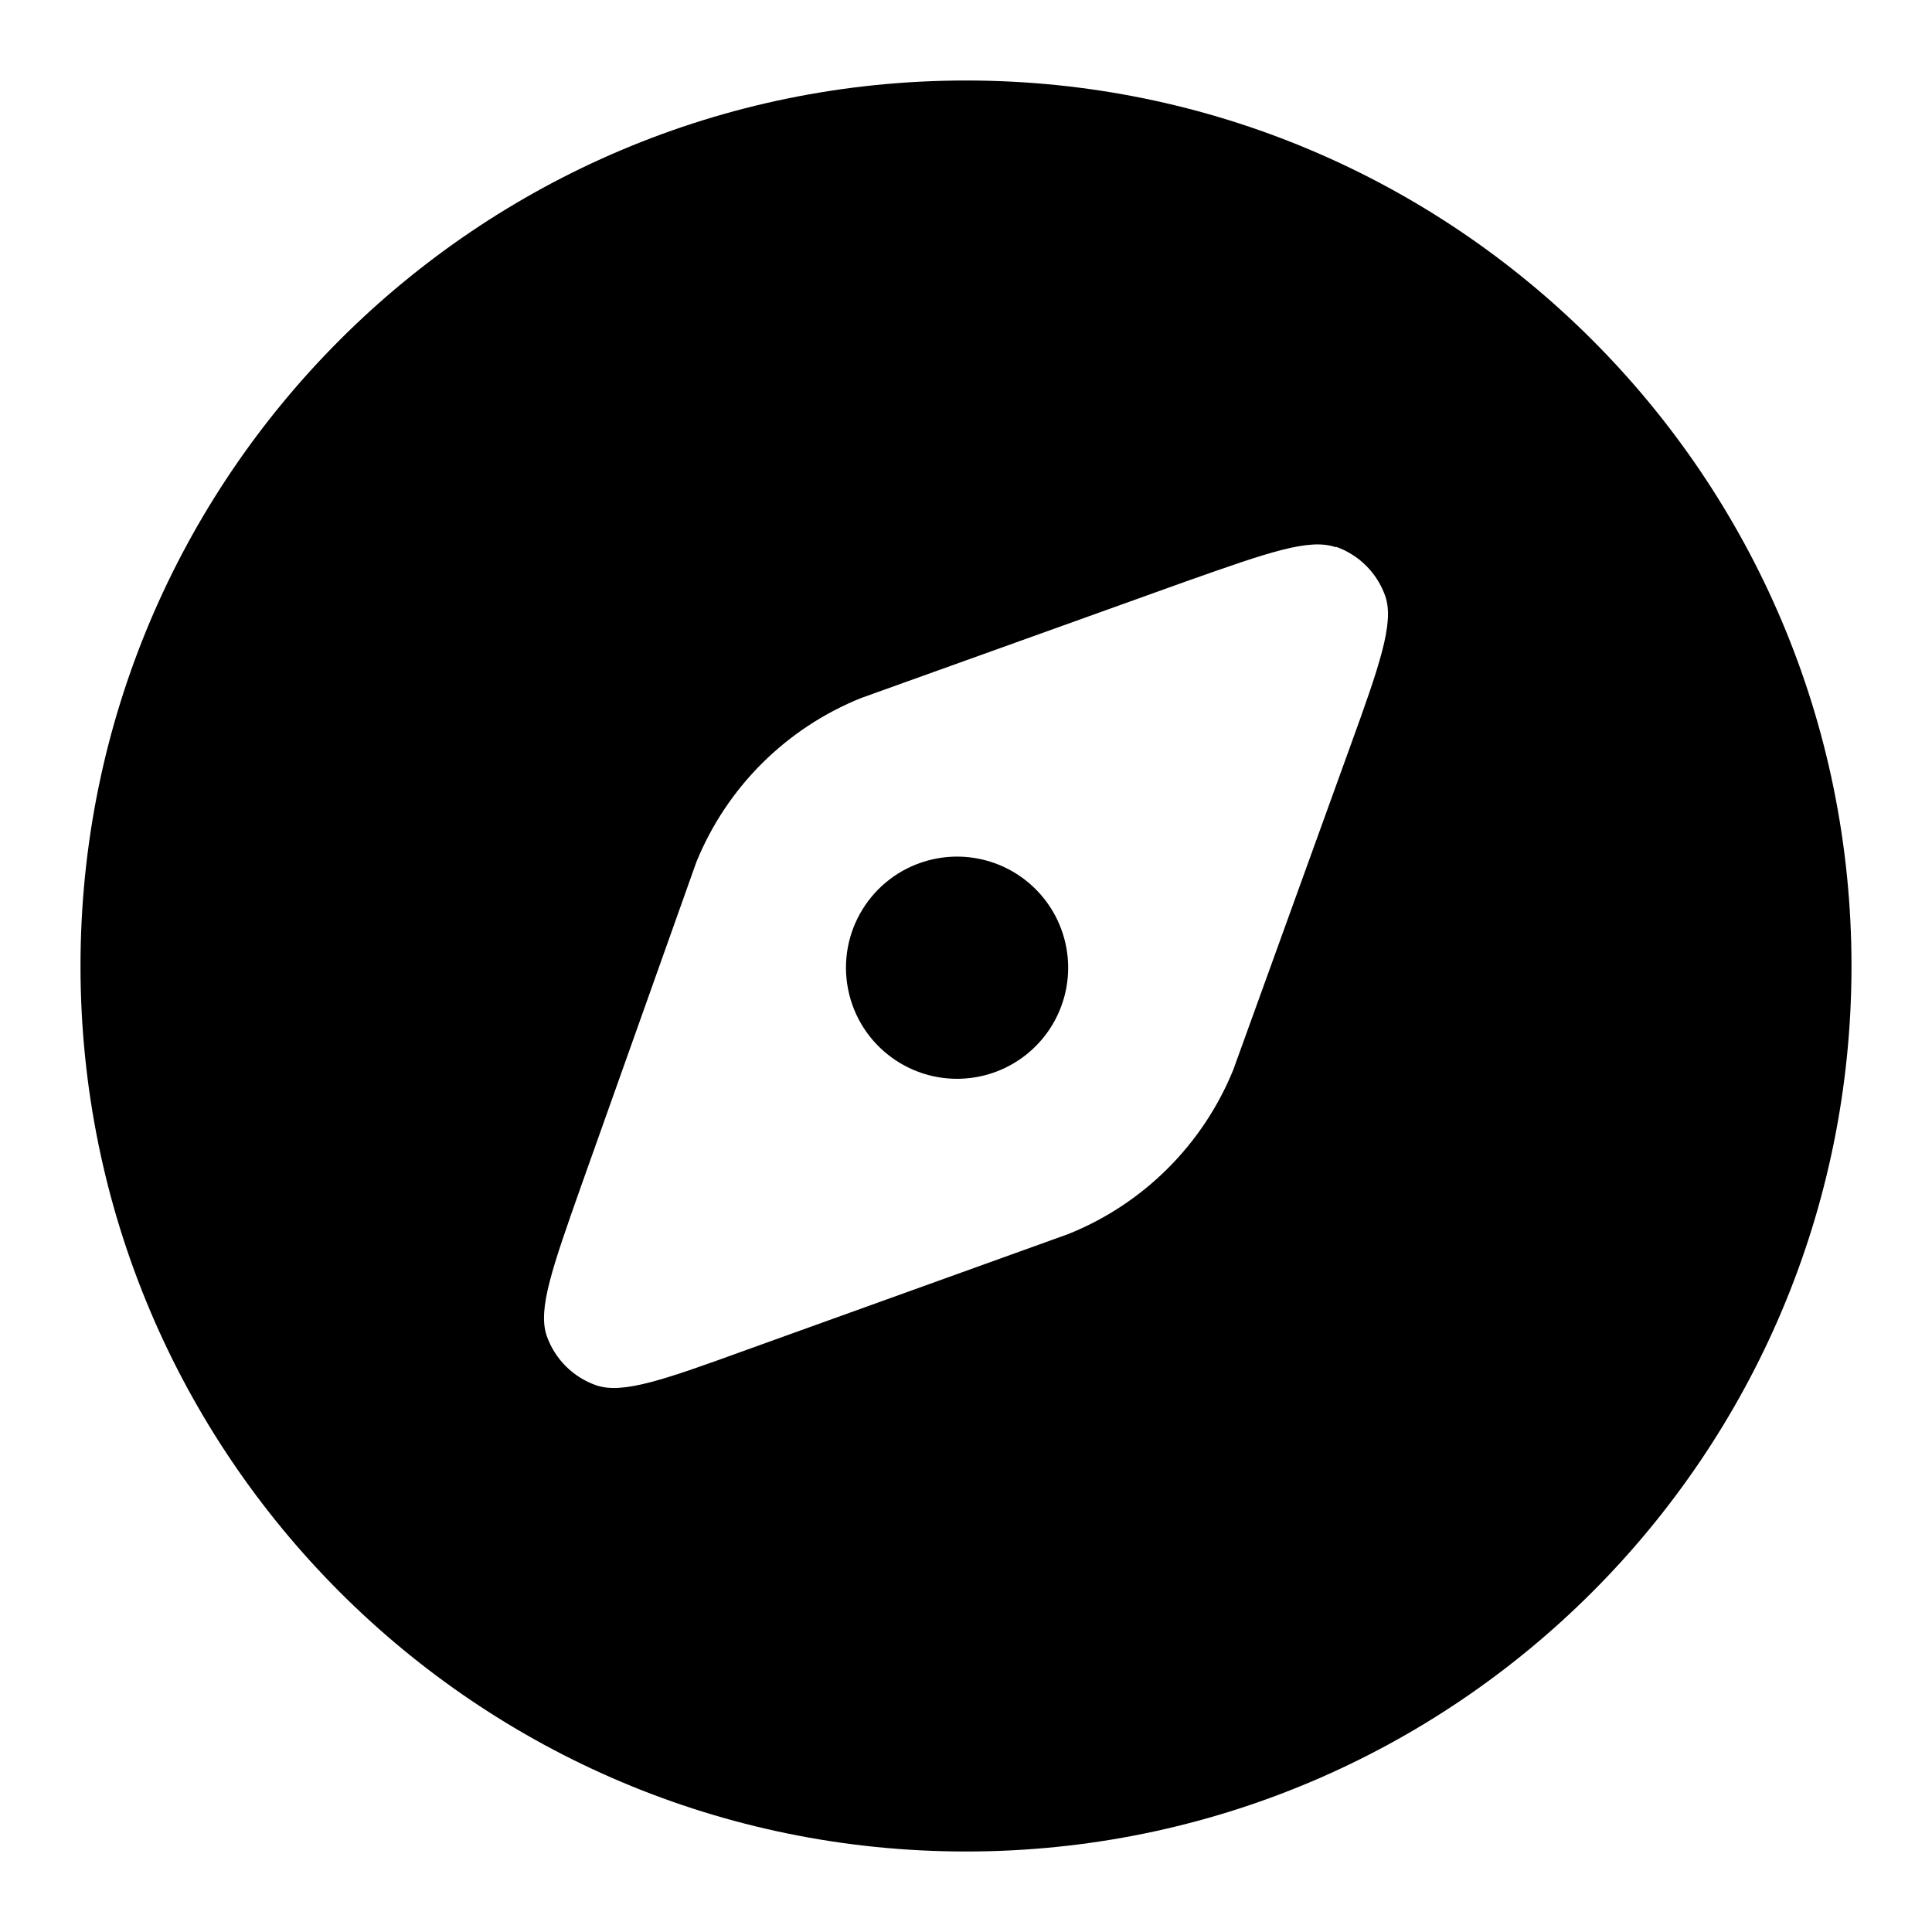
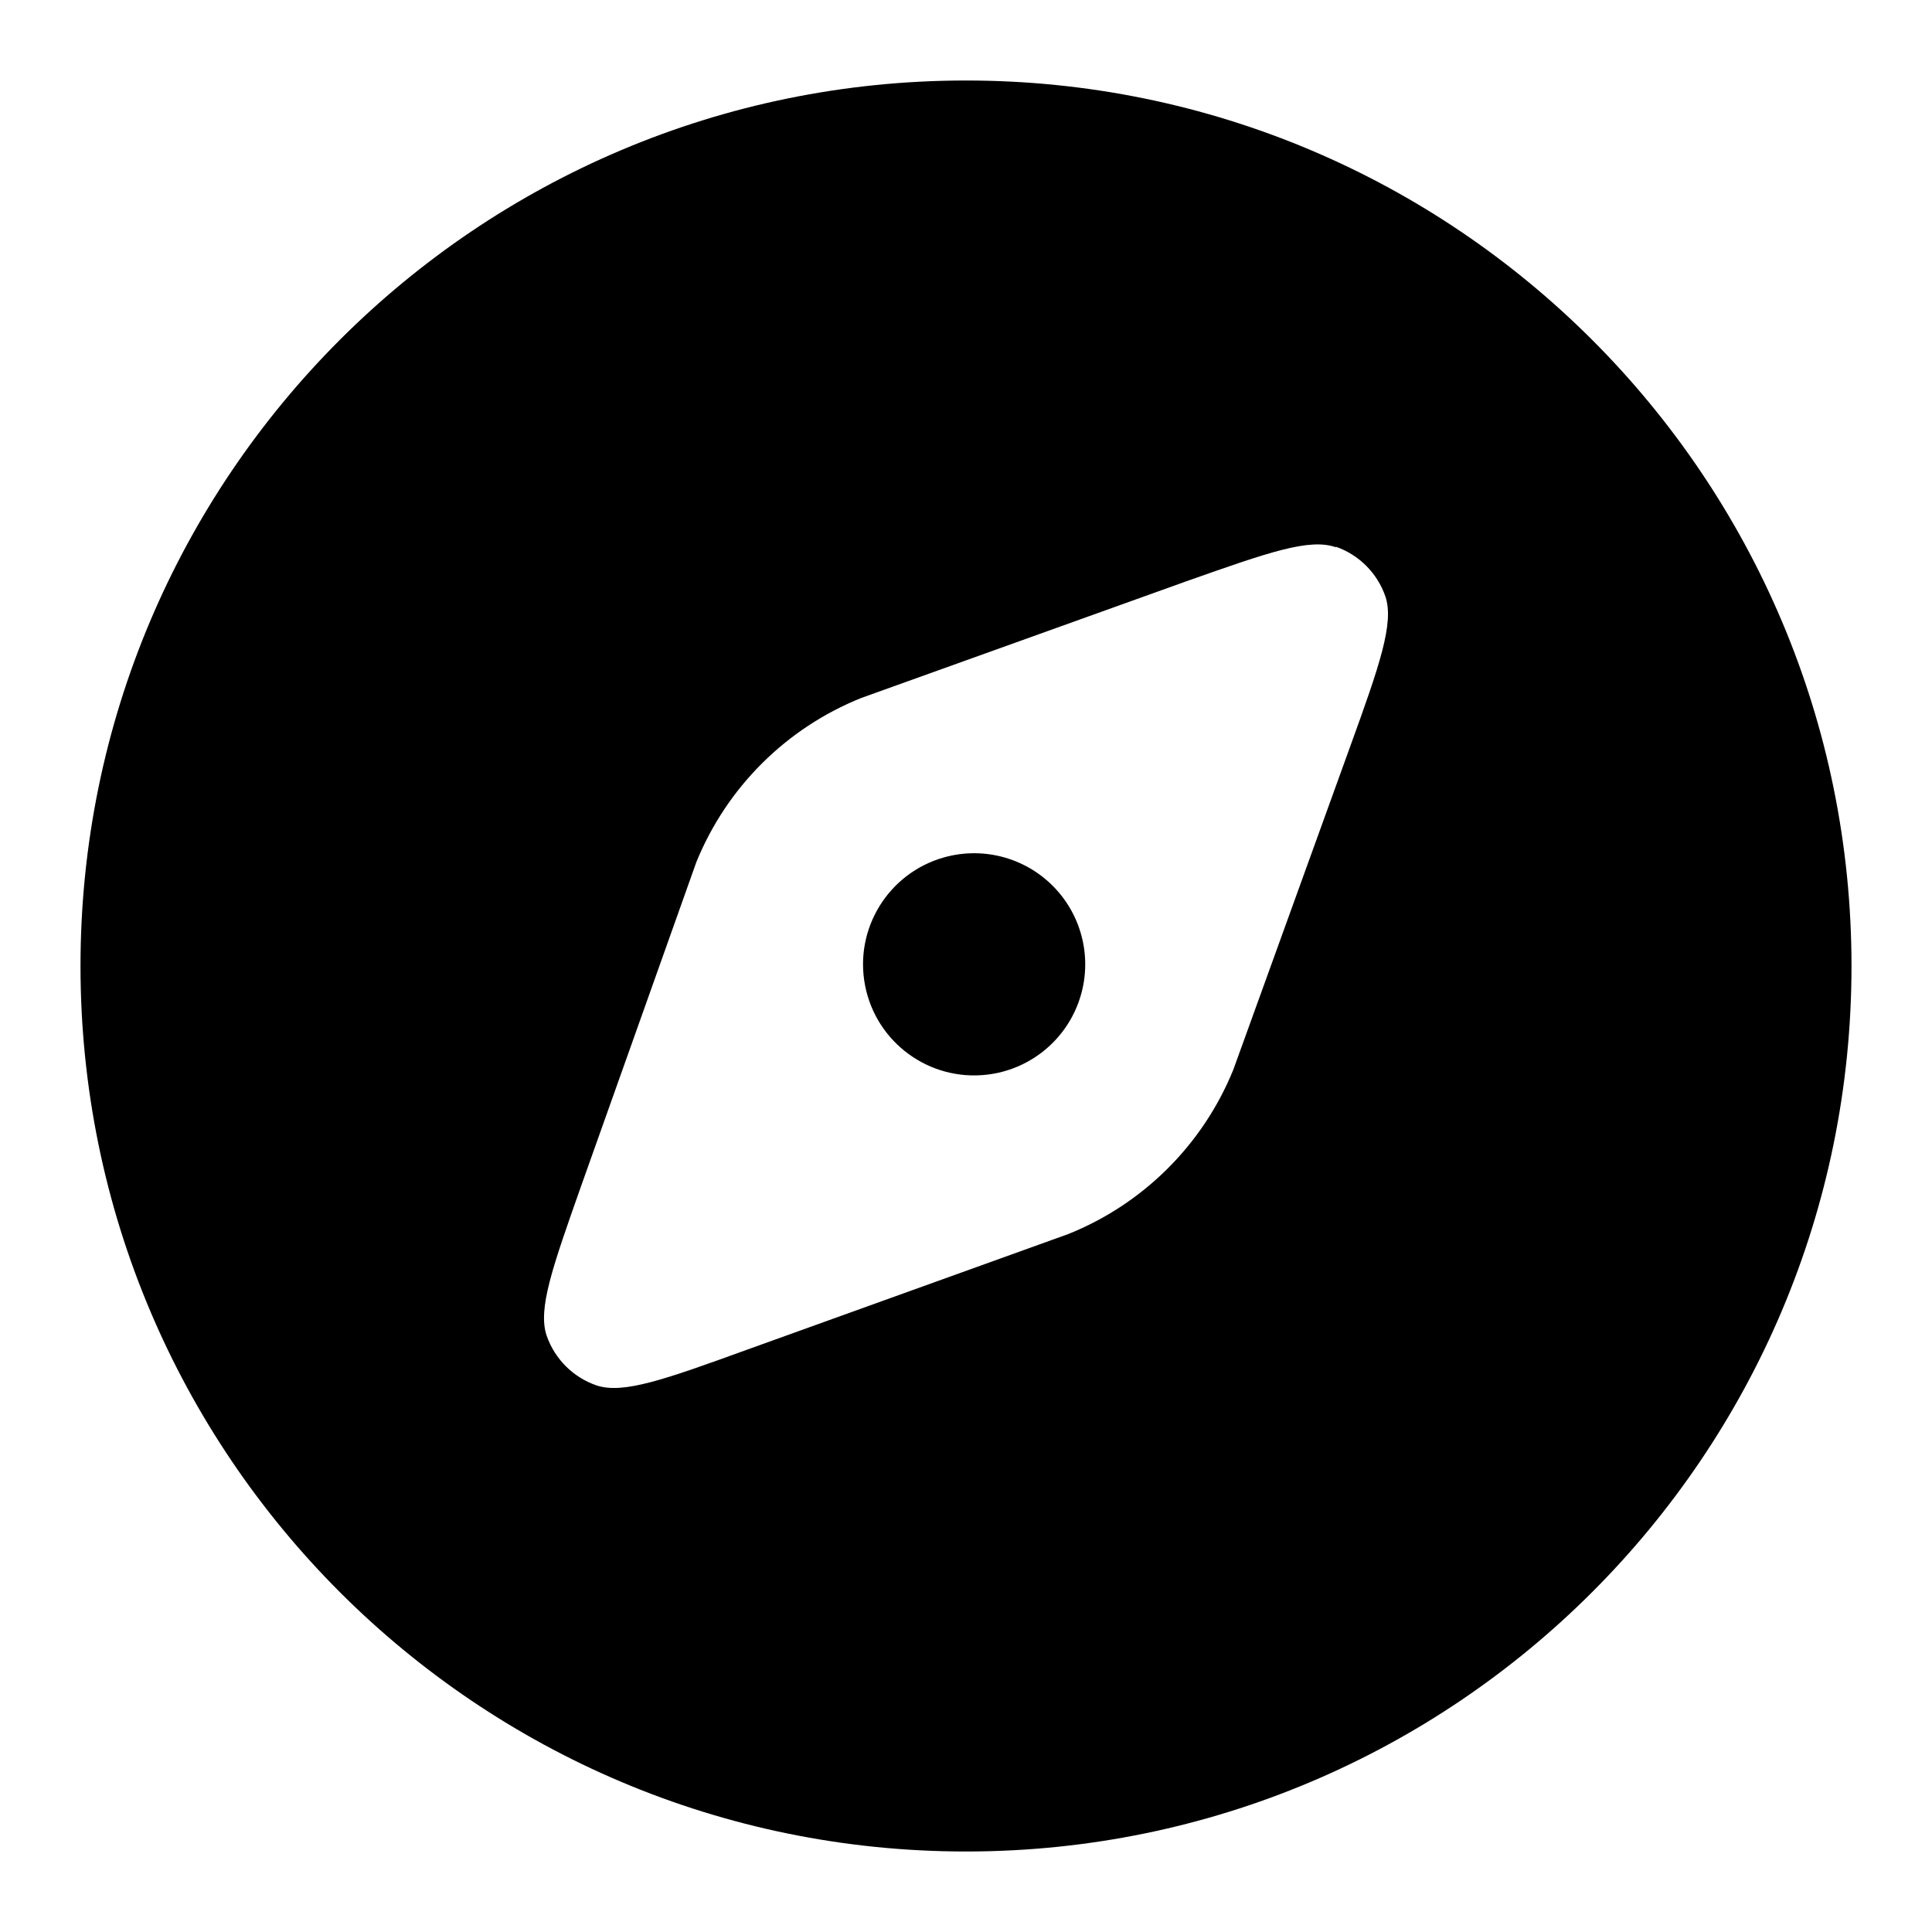
<svg xmlns="http://www.w3.org/2000/svg" viewBox="0 0 24 24" width="24" height="24">
-   <path d="M11.518 10.692A1.38 1.38 0 1 1 12.048 13.392A1.38 1.38 0 0 1 11.518 10.692" />
+   <path d="M11.73 10.65a1.38 1.38 0 1 1 .53 2.7 1.38 1.38 0 0 1-.53-2.7" />
  <path fill-rule="evenodd" d="M12 1a11 11 0 1 1 0 22 11 11 0 0 1 0-22m4.6 5.8c-.33-.12-.84.06-1.86.42L10.7 8.67a3.7 3.7 0 0 0-2.05 2.04l-1.43 4.02c-.36 1.02-.54 1.53-.43 1.86a1 1 0 0 0 .62.62c.33.11.84-.07 1.86-.44l4-1.44a3.7 3.7 0 0 0 2.05-2.04l1.45-4.01c.37-1.02.55-1.54.44-1.87a1 1 0 0 0-.62-.62" clip-rule="evenodd" />
</svg>
